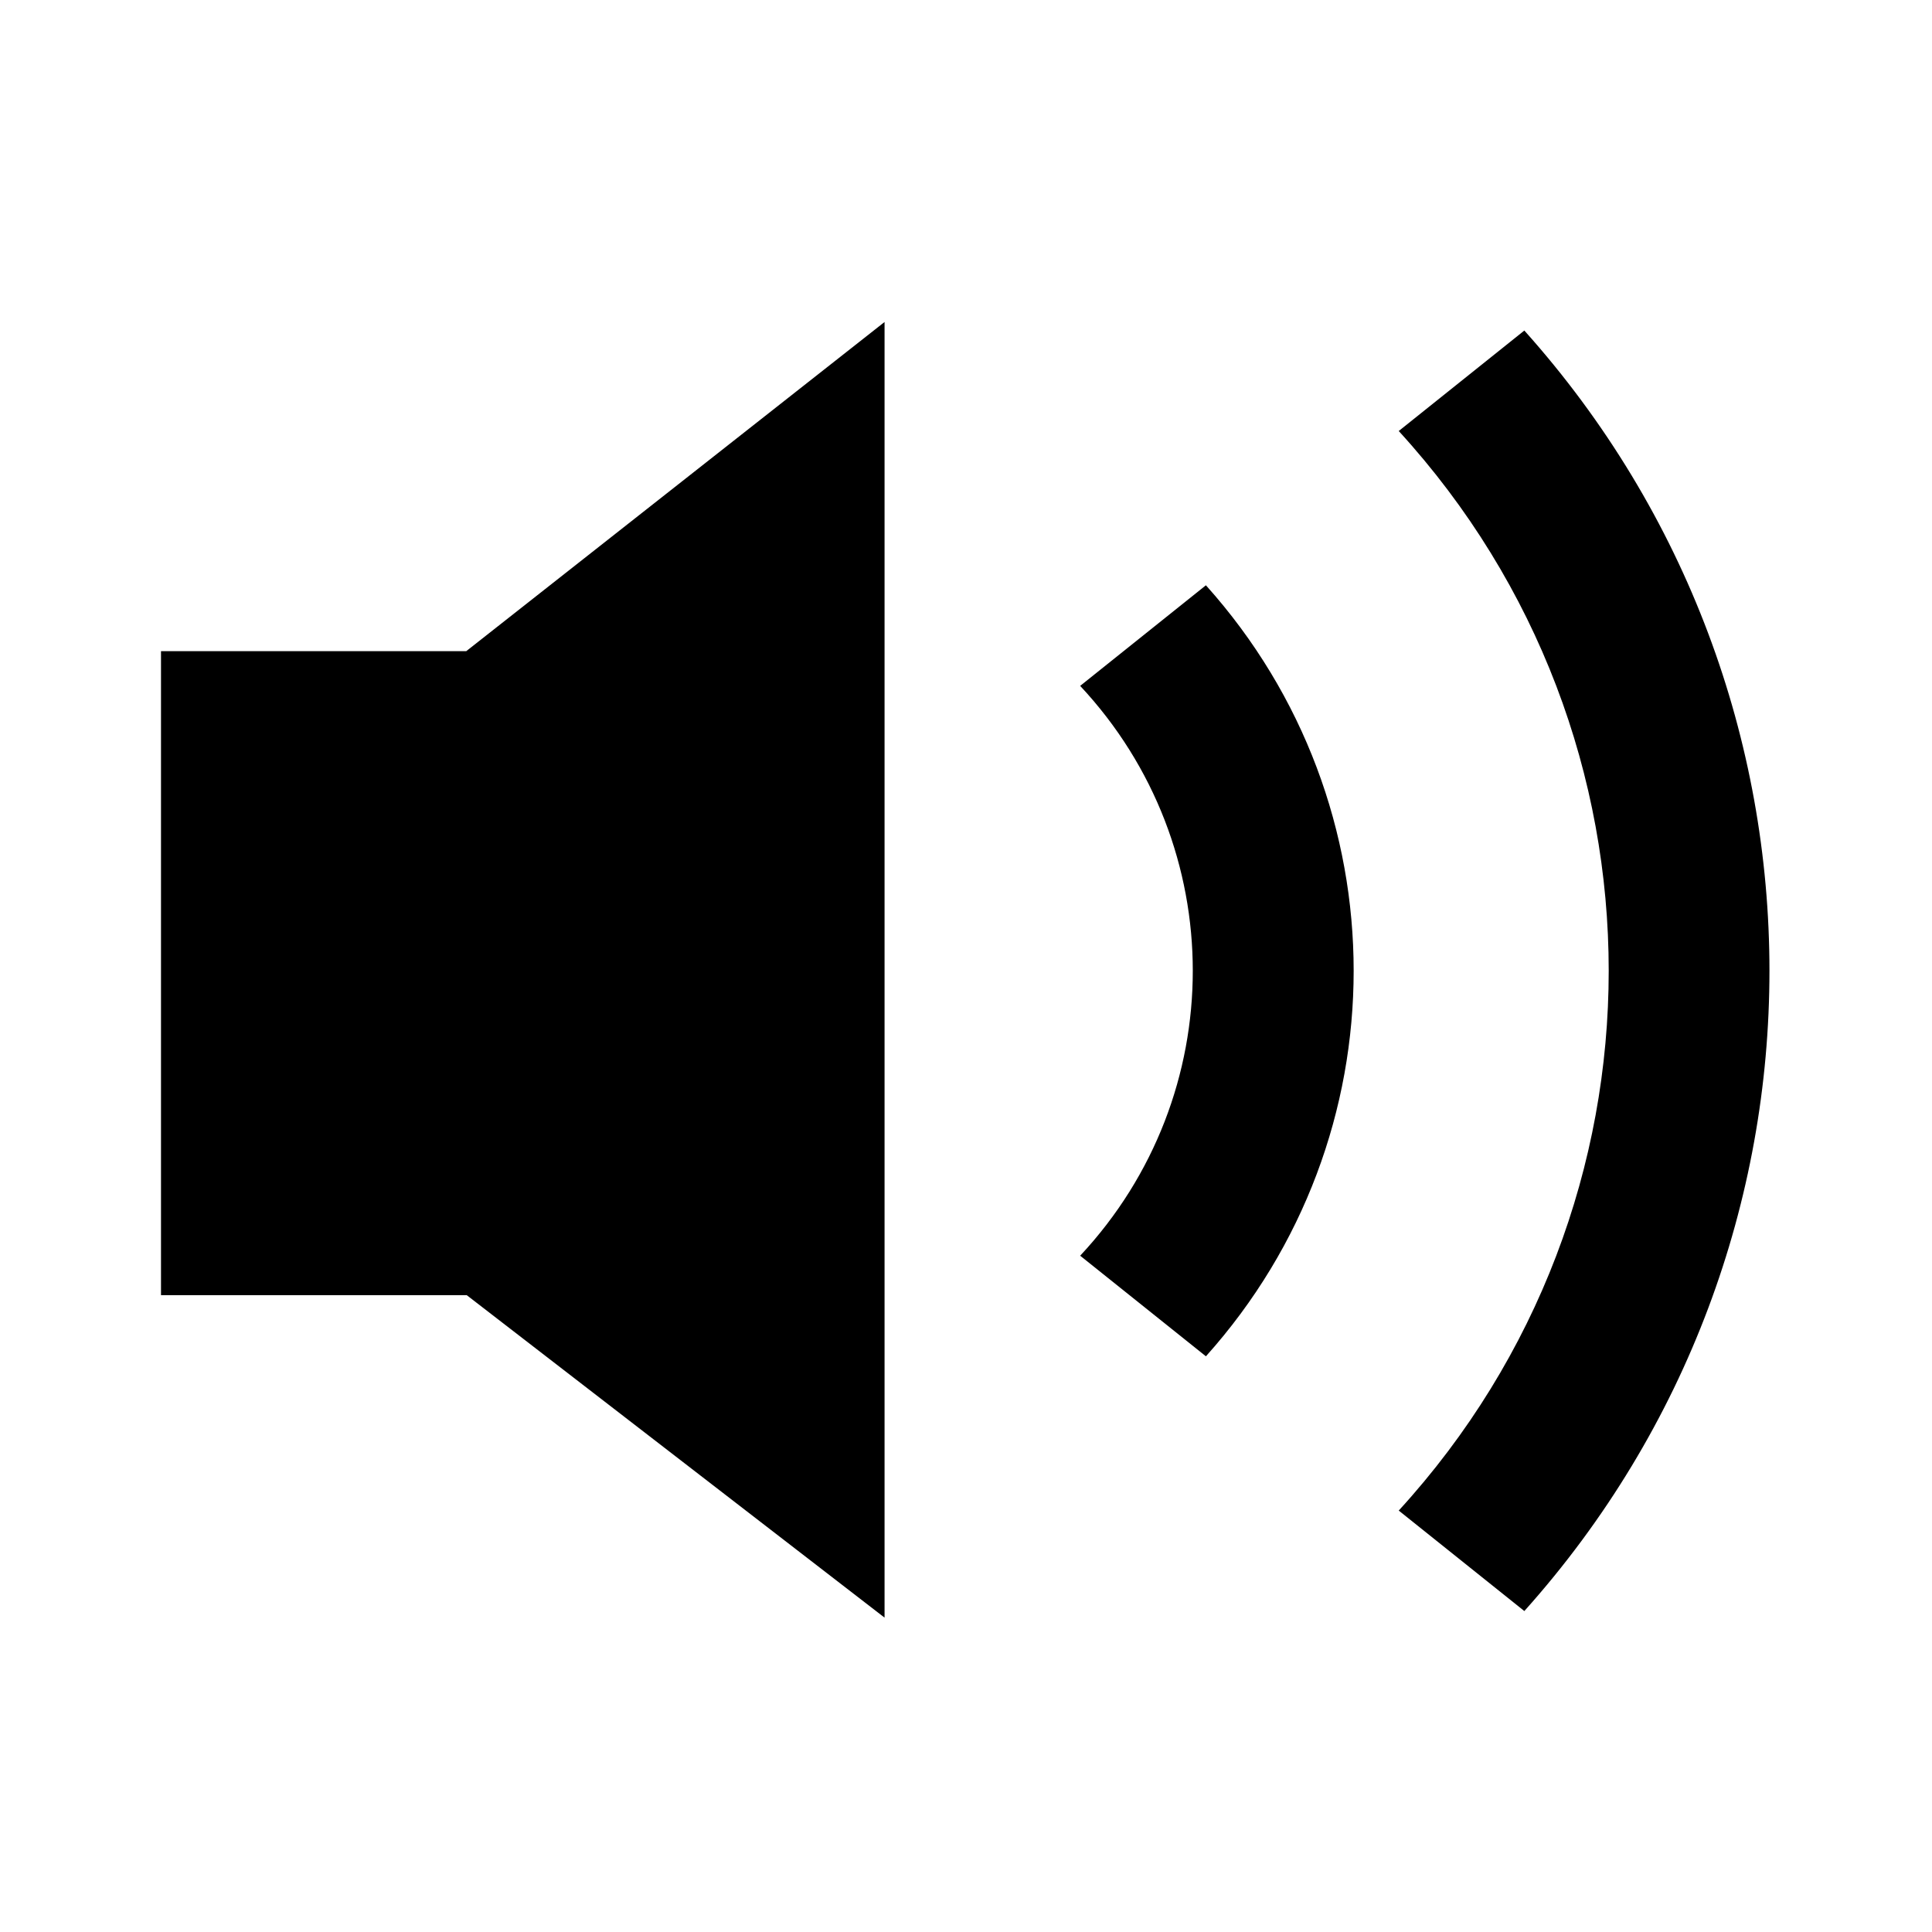
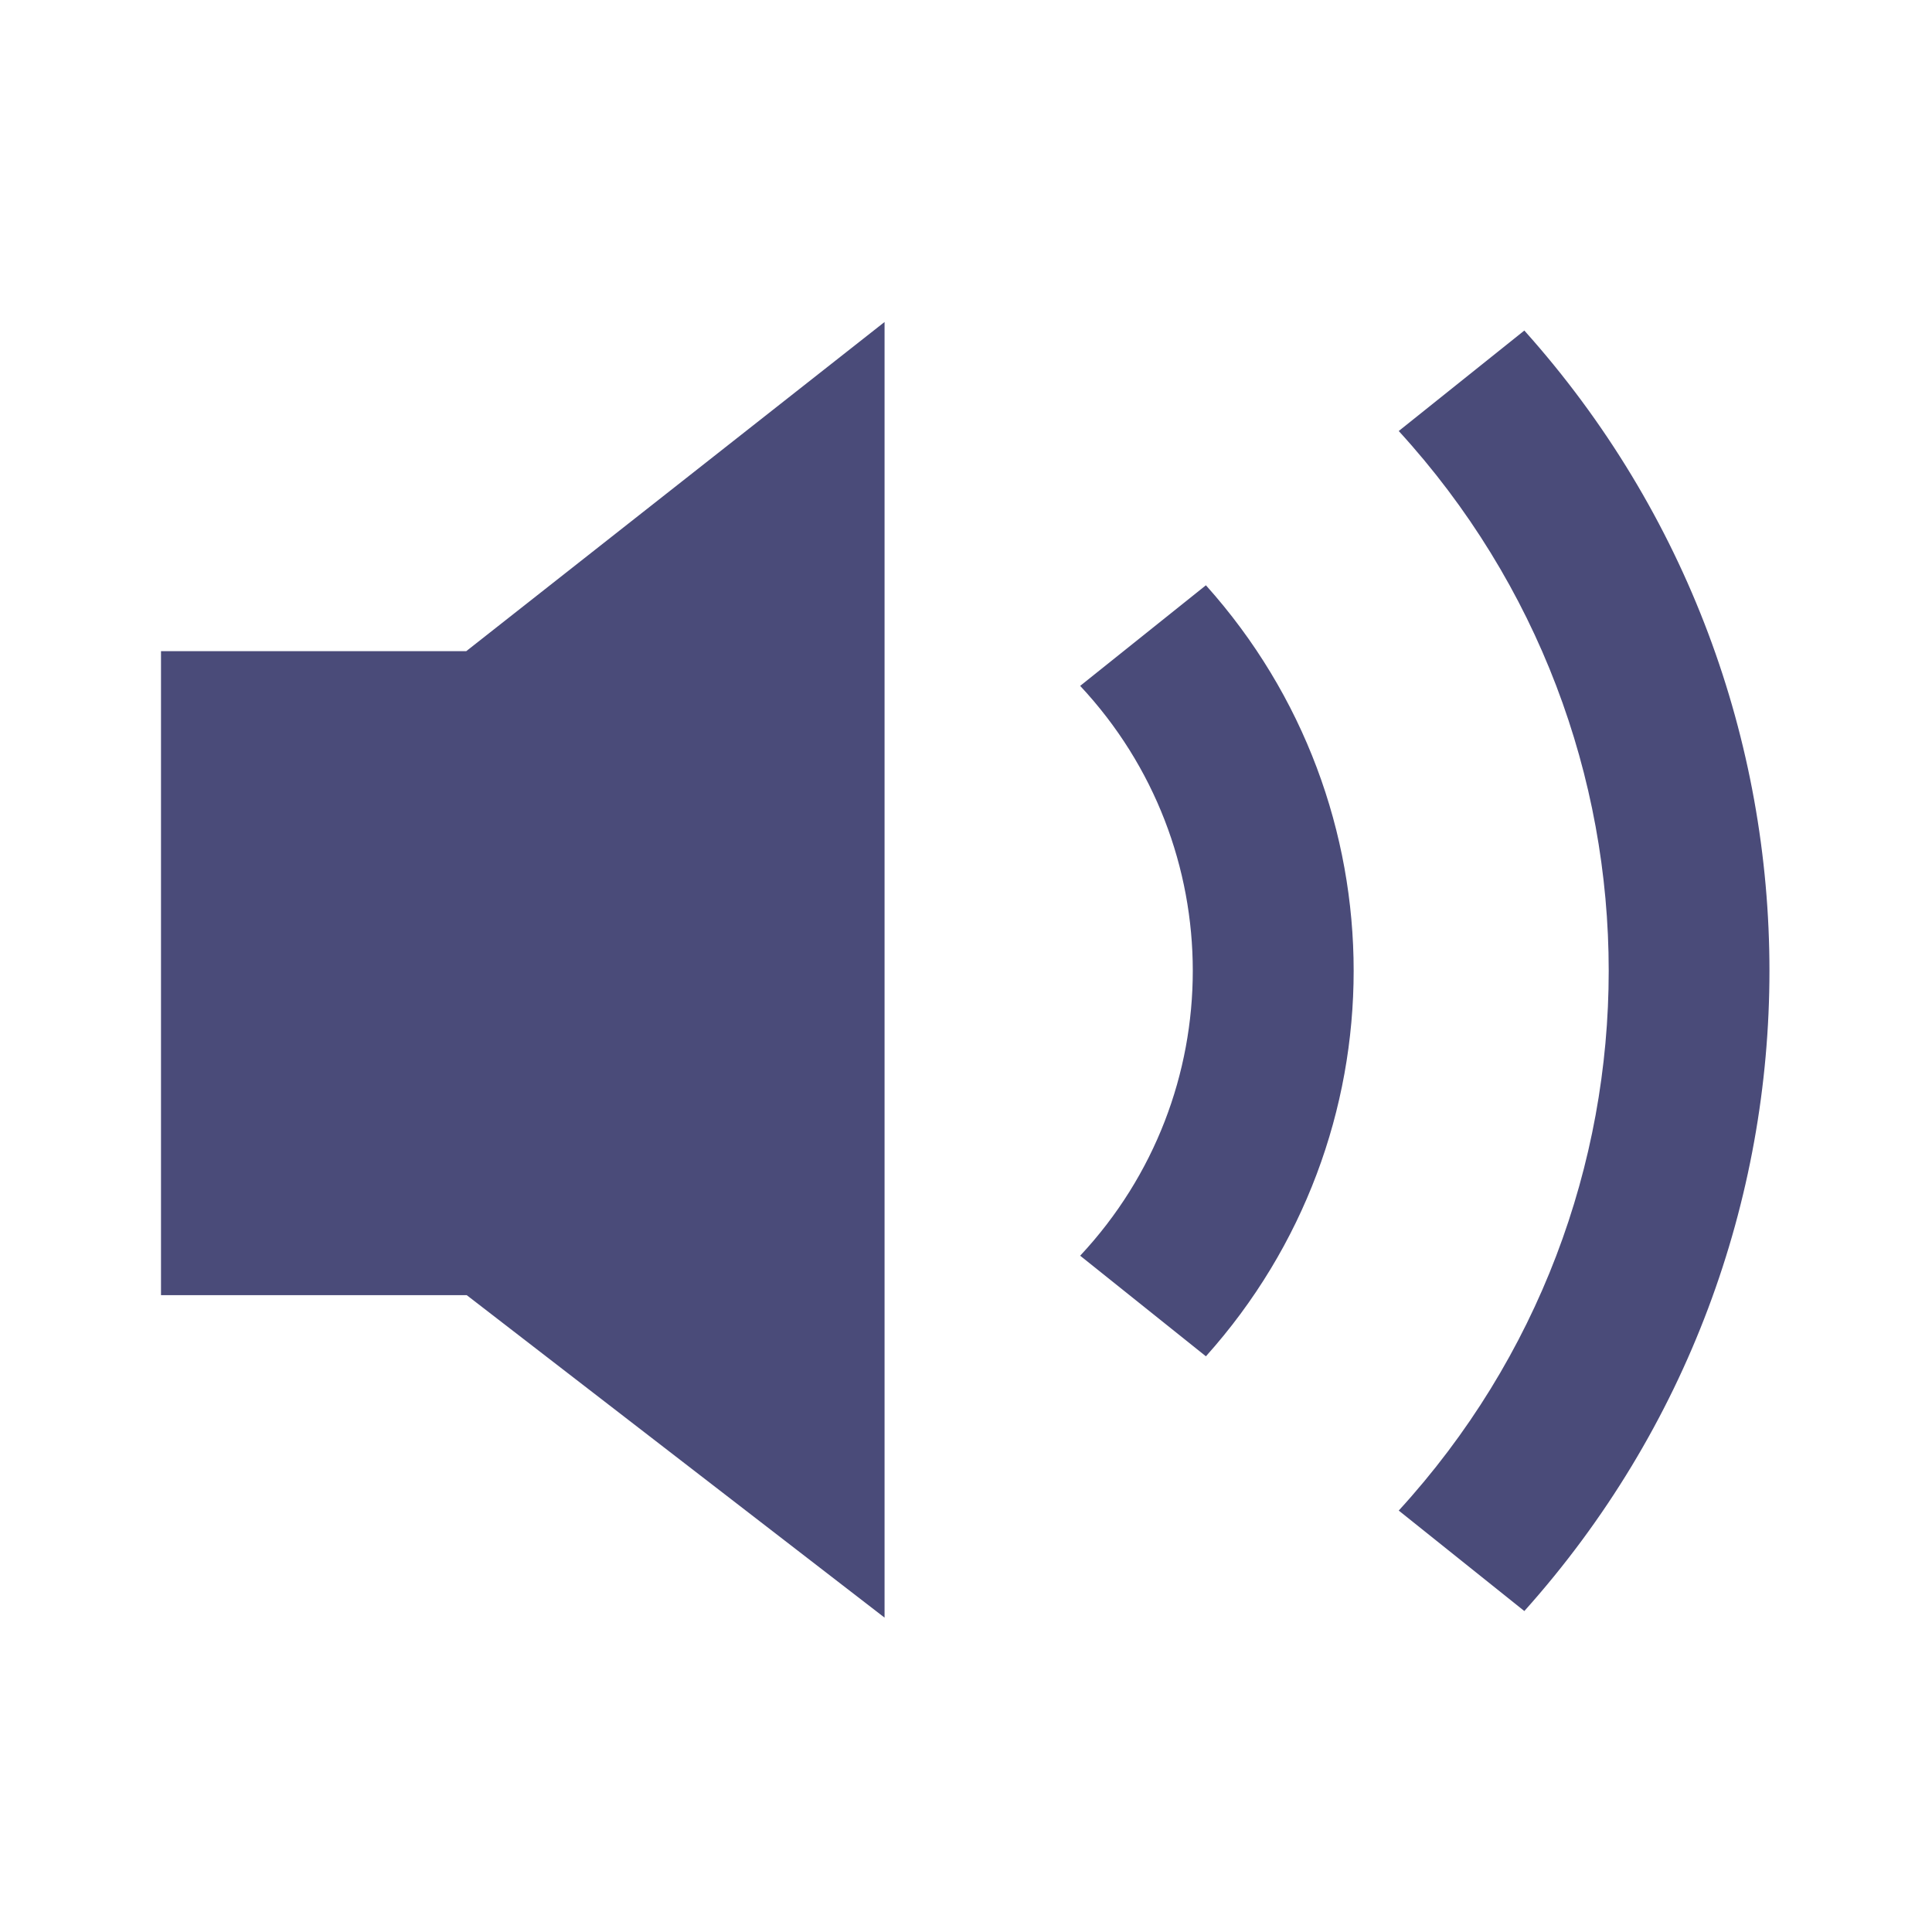
<svg xmlns="http://www.w3.org/2000/svg" width="800px" height="800px" viewBox="0 0 512 512" version="1.1">
-   <g id="Page-1" stroke="none" stroke-width="1" fill="none" fill-rule="evenodd">
-     <g id="icon" fill="#000000" transform="translate(42.66667, 85.33333)">
+   <g id="Page-1" stroke="none" stroke-width="1" fill="#4a4b79" fill-rule="evenodd">
+     <g id="icon" fill="#4a4b79;" transform="translate(42.66667, 85.33333)">
      <path d="M361.299,341.611 L328.014,314.982 C402.207,233.906 402.207,109.966 328.013,28.891 L361.298,2.263 C447.91,98.975 447.909,244.898 361.299,341.611 Z M276.913,69.772 L243.589,96.431 C283.384,138.999 283.383,204.875 243.59,247.443 L276.914,274.101 C329.119,215.88 329.119,127.992 276.913,69.772 Z M191.75,1.42108547e-14 L80.896,87.229 L7.10542736e-15,87.229 L7.10542736e-15,257.896 L81.021,257.896 L191.75,343.354 L191.75,1.42108547e-14 L191.75,1.42108547e-14 Z" id="Shape">

</path>
    </g>
  </g>
</svg>
